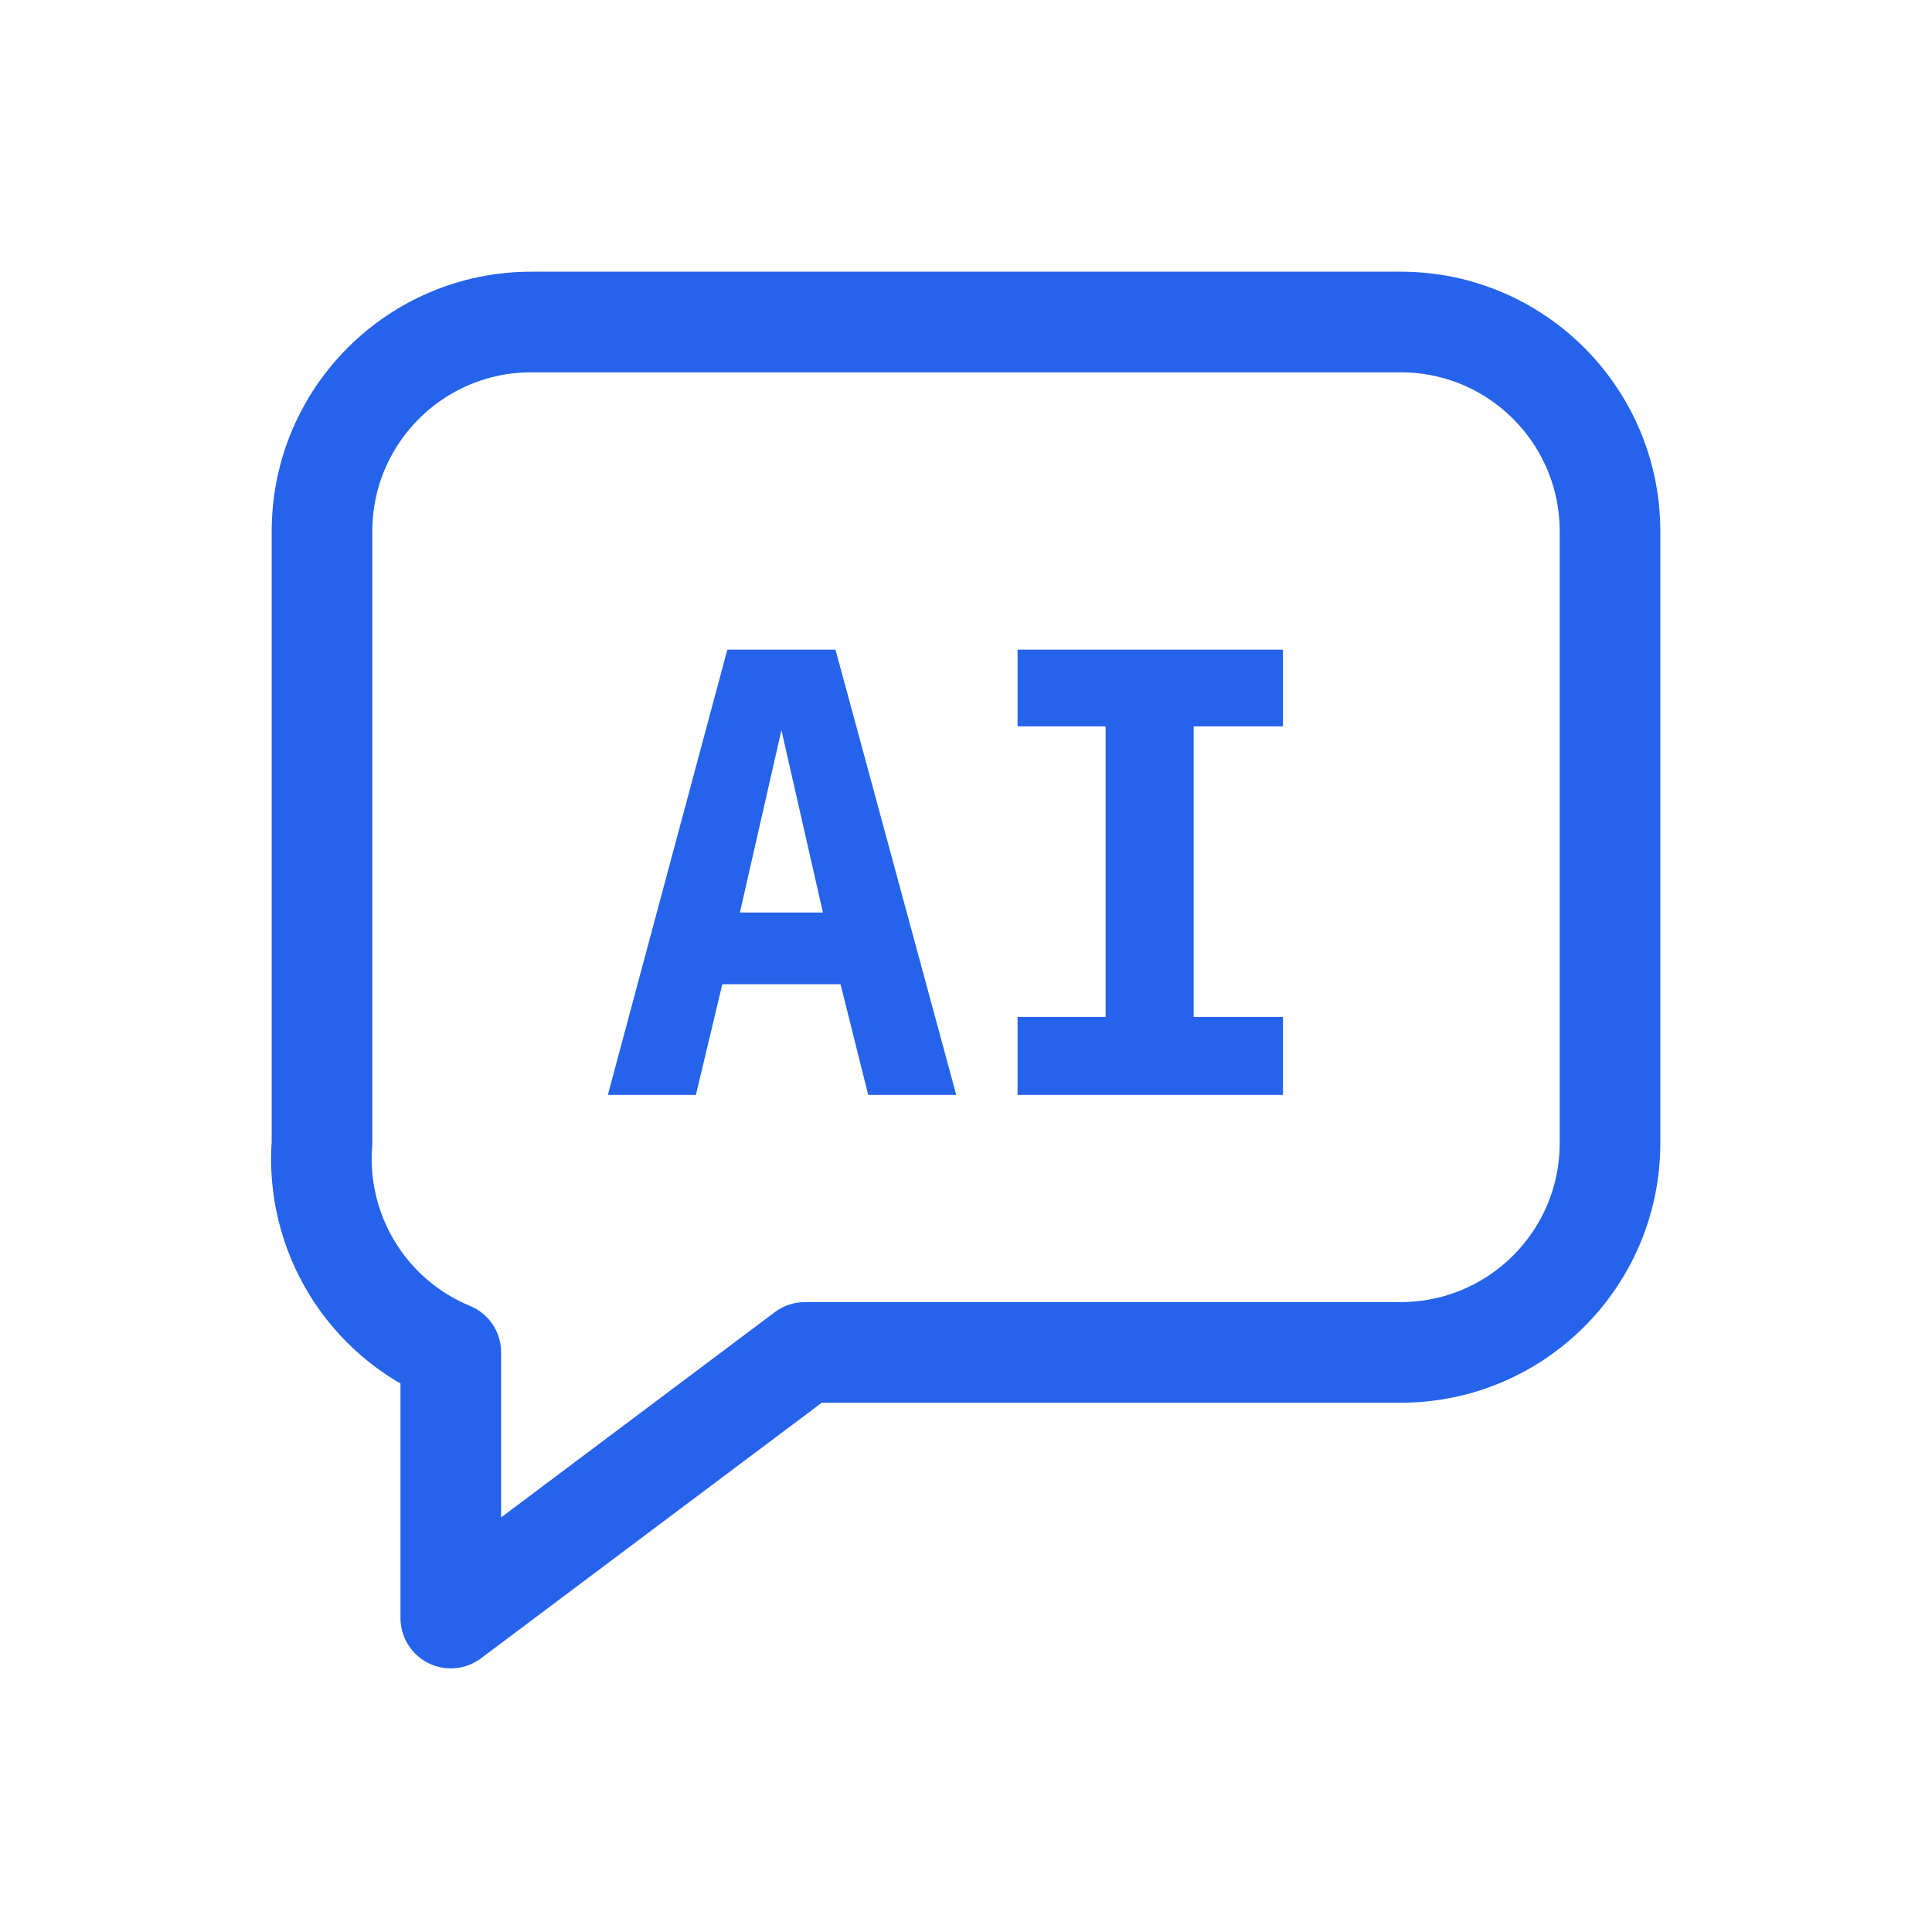
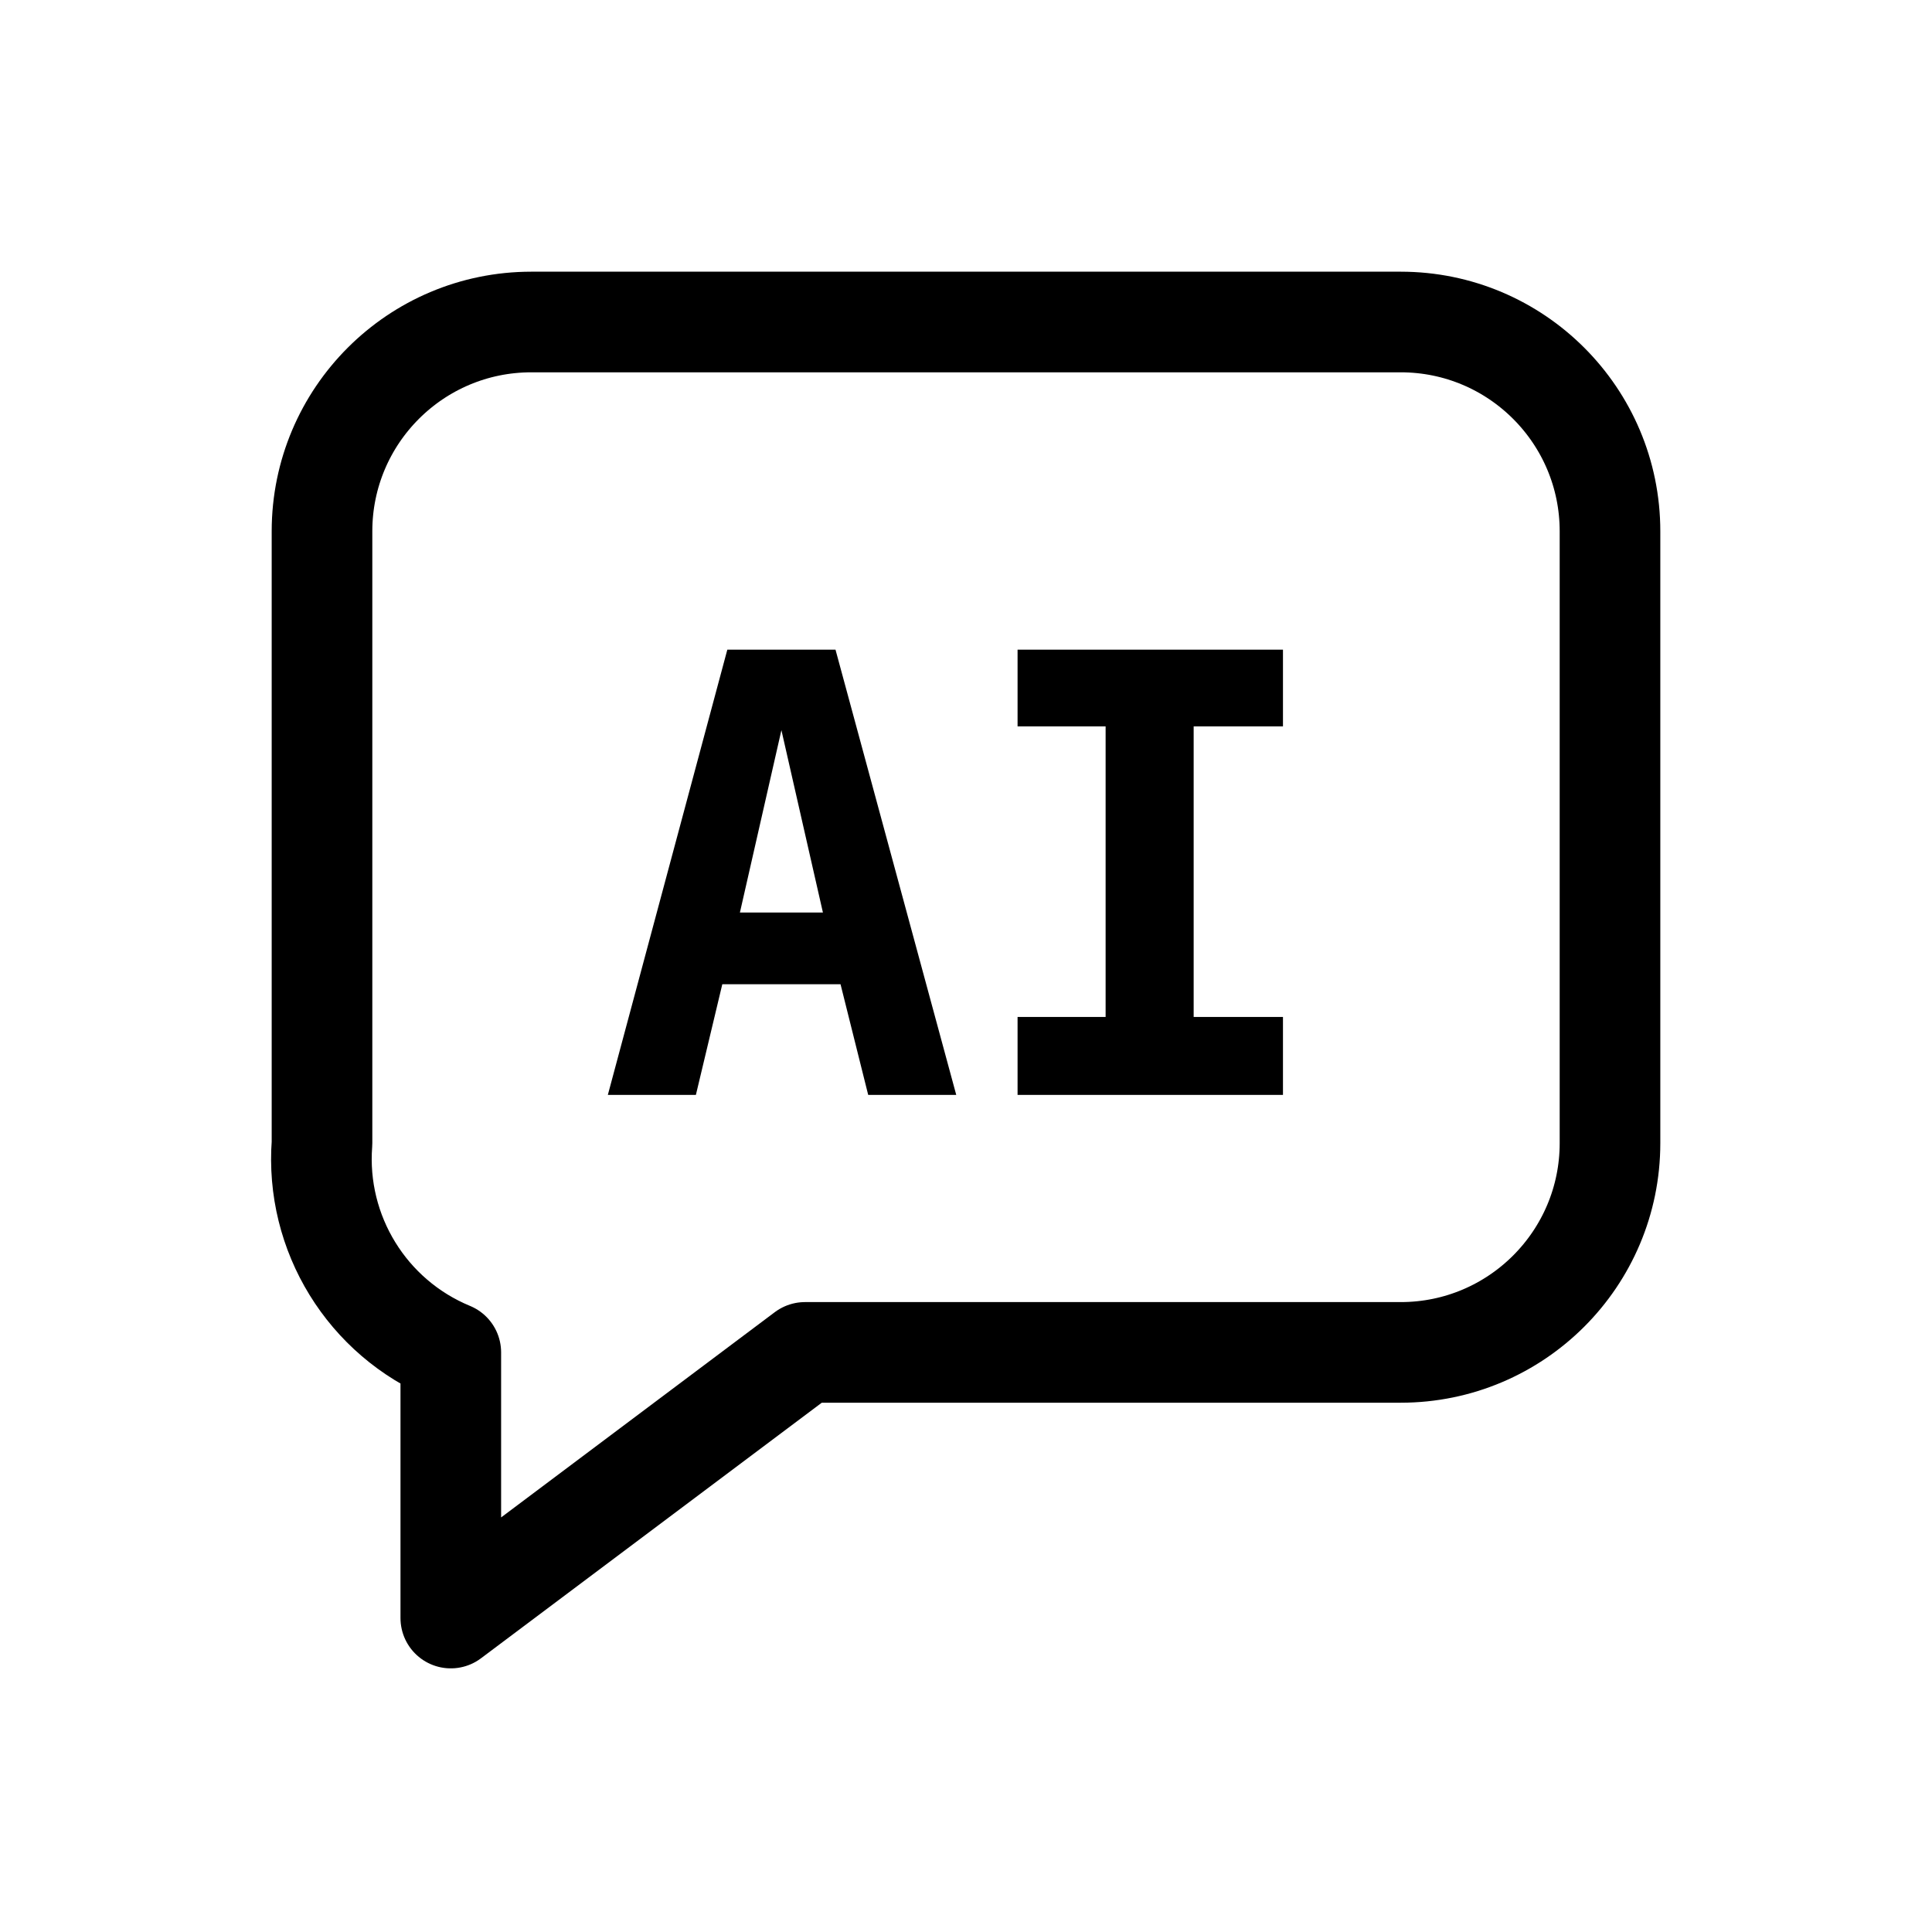
<svg xmlns="http://www.w3.org/2000/svg" width="24" height="24" viewBox="0 0 24 24" fill="none">
-   <path fill="none" stroke="#2563EB" stroke-width="1.25" stroke-linecap="round" stroke-linejoin="round" d="M4 6.6A2.6 2.6 0 0 1 6.6 4h10.8A2.6 2.6 0 0 1 20 6.6v7.6a2.6 2.6 0 0 1-2.6 2.6H10l-4.4 3.3V16.8A2.6 2.6 0 0 1 4 14.2z" />
-   <text fill="#2563EB" stroke="none" x="12" y="13.6" font-size="7.6" font-weight="700" text-anchor="middle" font-family="monospace">AI</text>
+   <path fill="none" stroke="currentColor" stroke-width="1.25" stroke-linecap="round" stroke-linejoin="round" d="M4 6.6A2.6 2.6 0 0 1 6.6 4h10.8A2.6 2.6 0 0 1 20 6.6v7.6a2.6 2.6 0 0 1-2.6 2.6H10l-4.4 3.3V16.8A2.6 2.6 0 0 1 4 14.2z" />
+   <text fill="currentColor" stroke="none" x="12" y="13.6" font-size="7.6" font-weight="700" text-anchor="middle" font-family="monospace">AI</text>
</svg>
